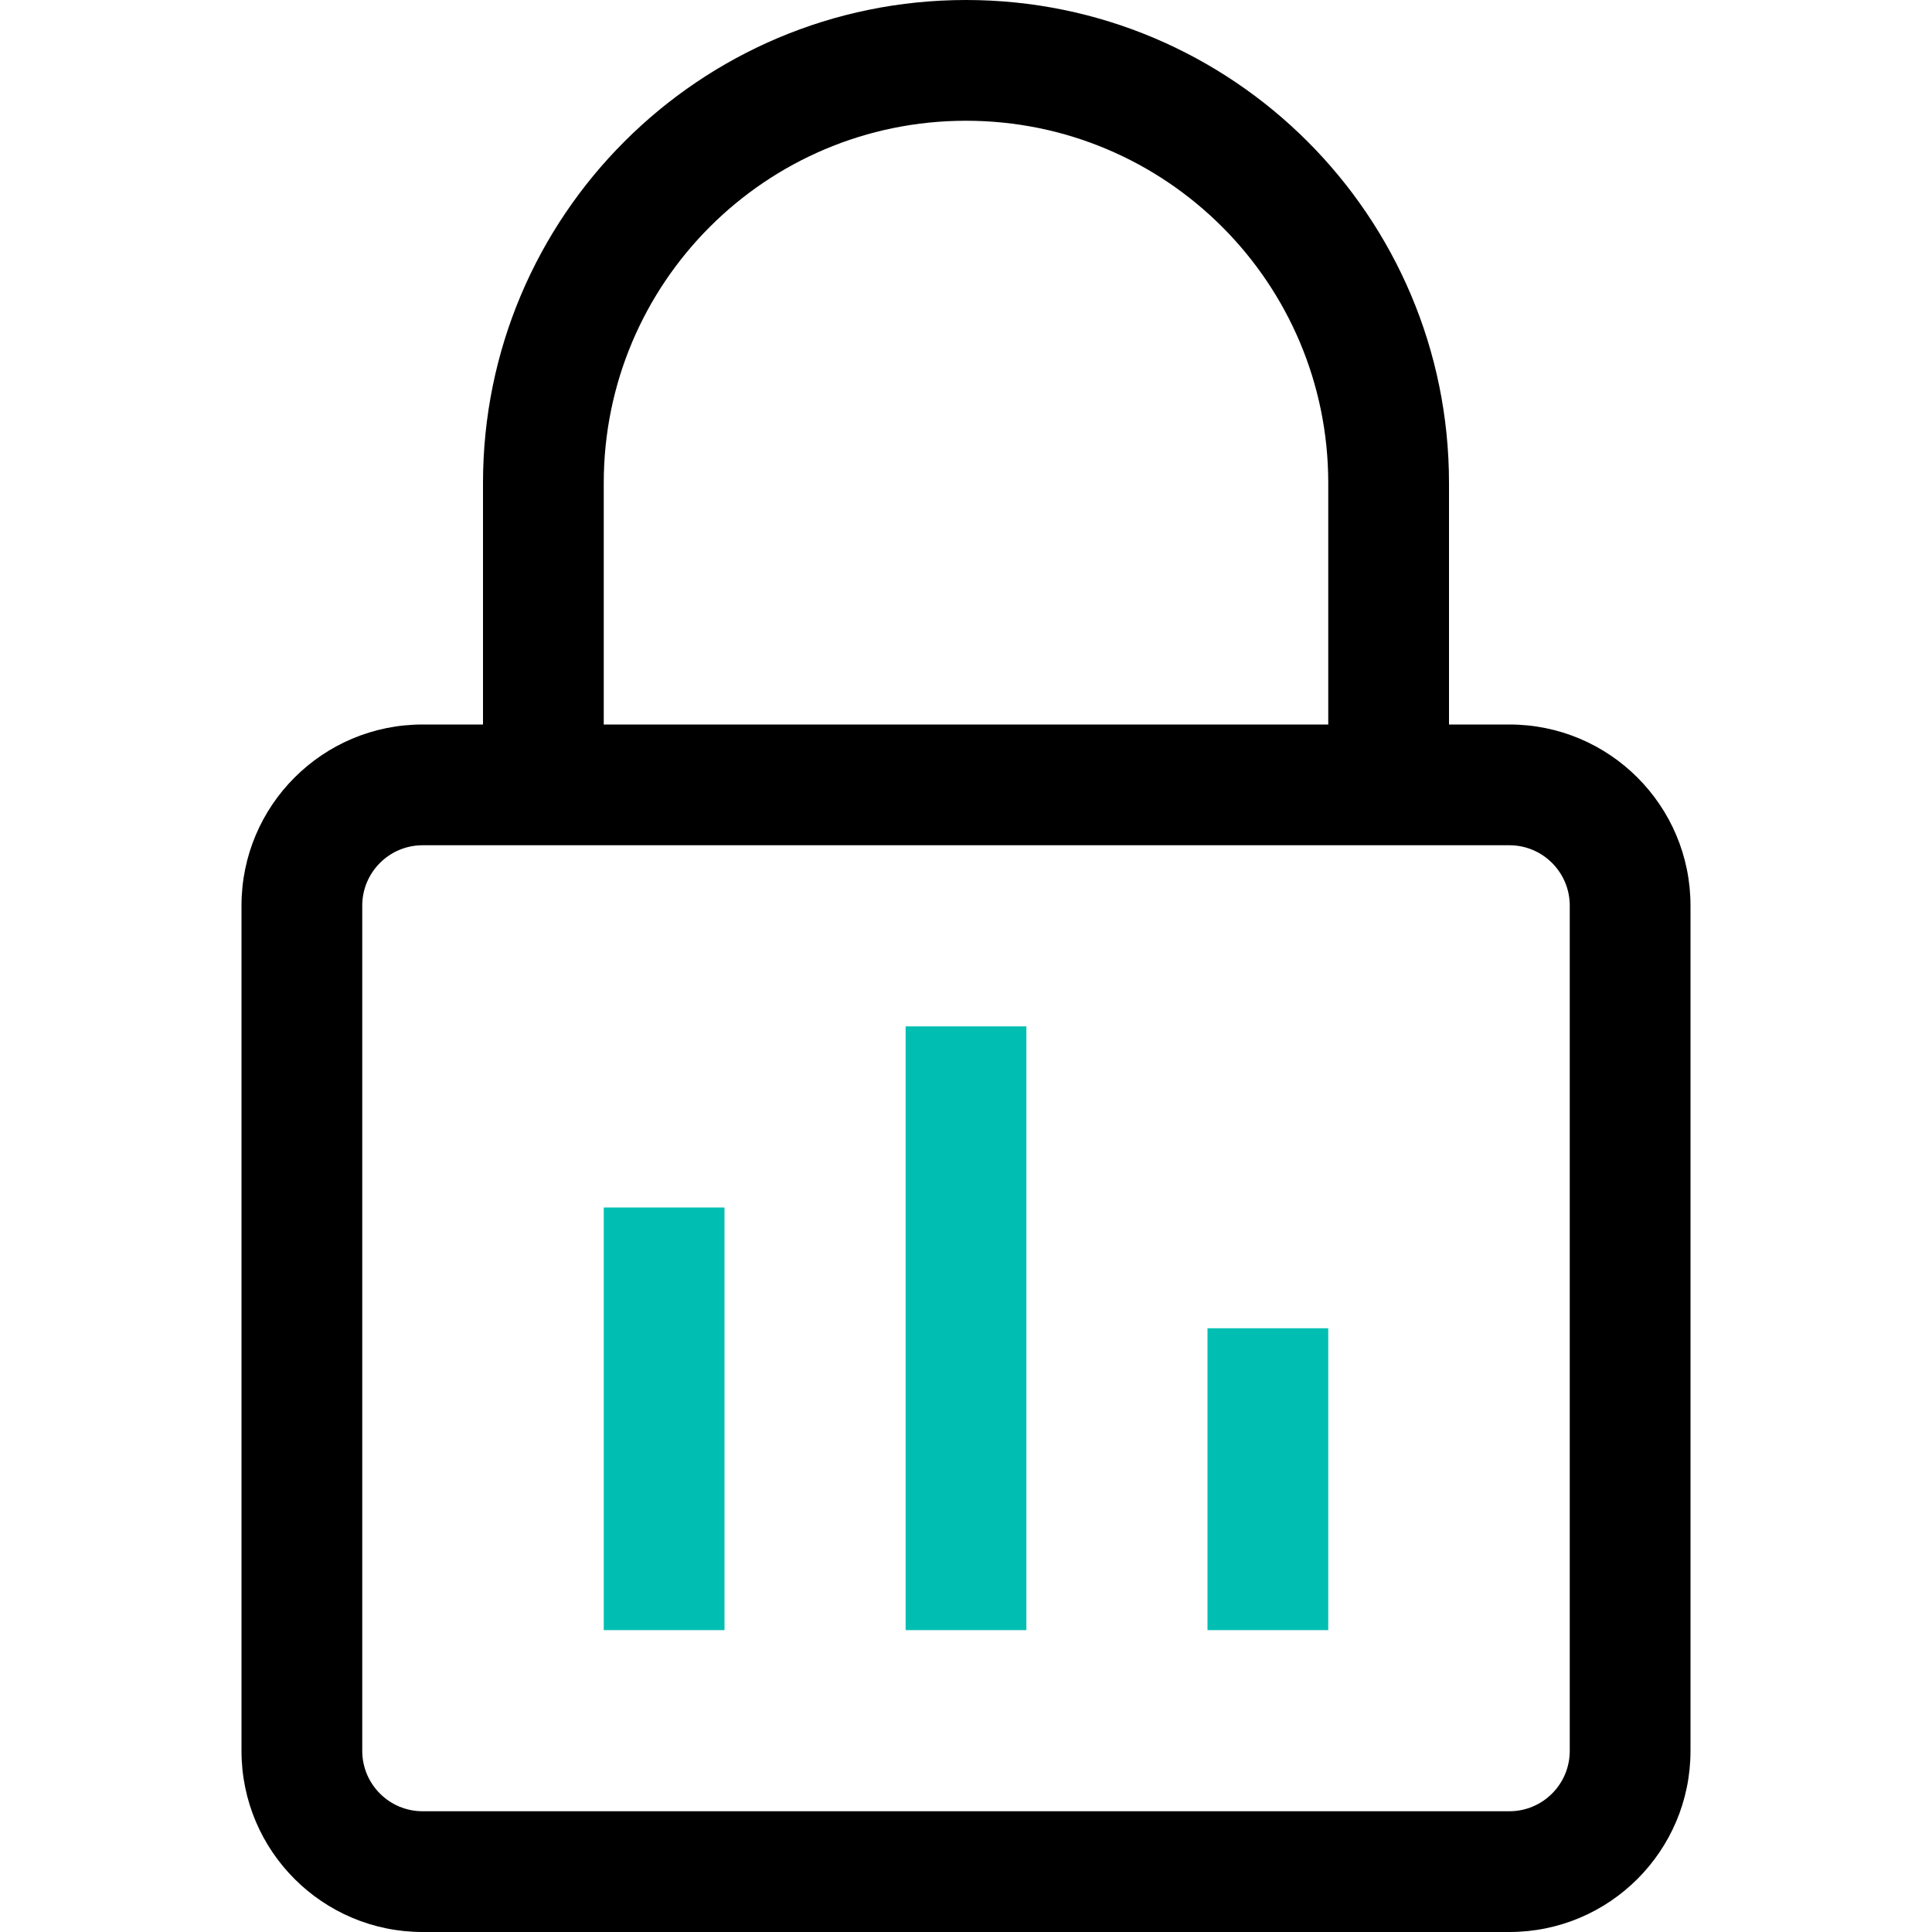
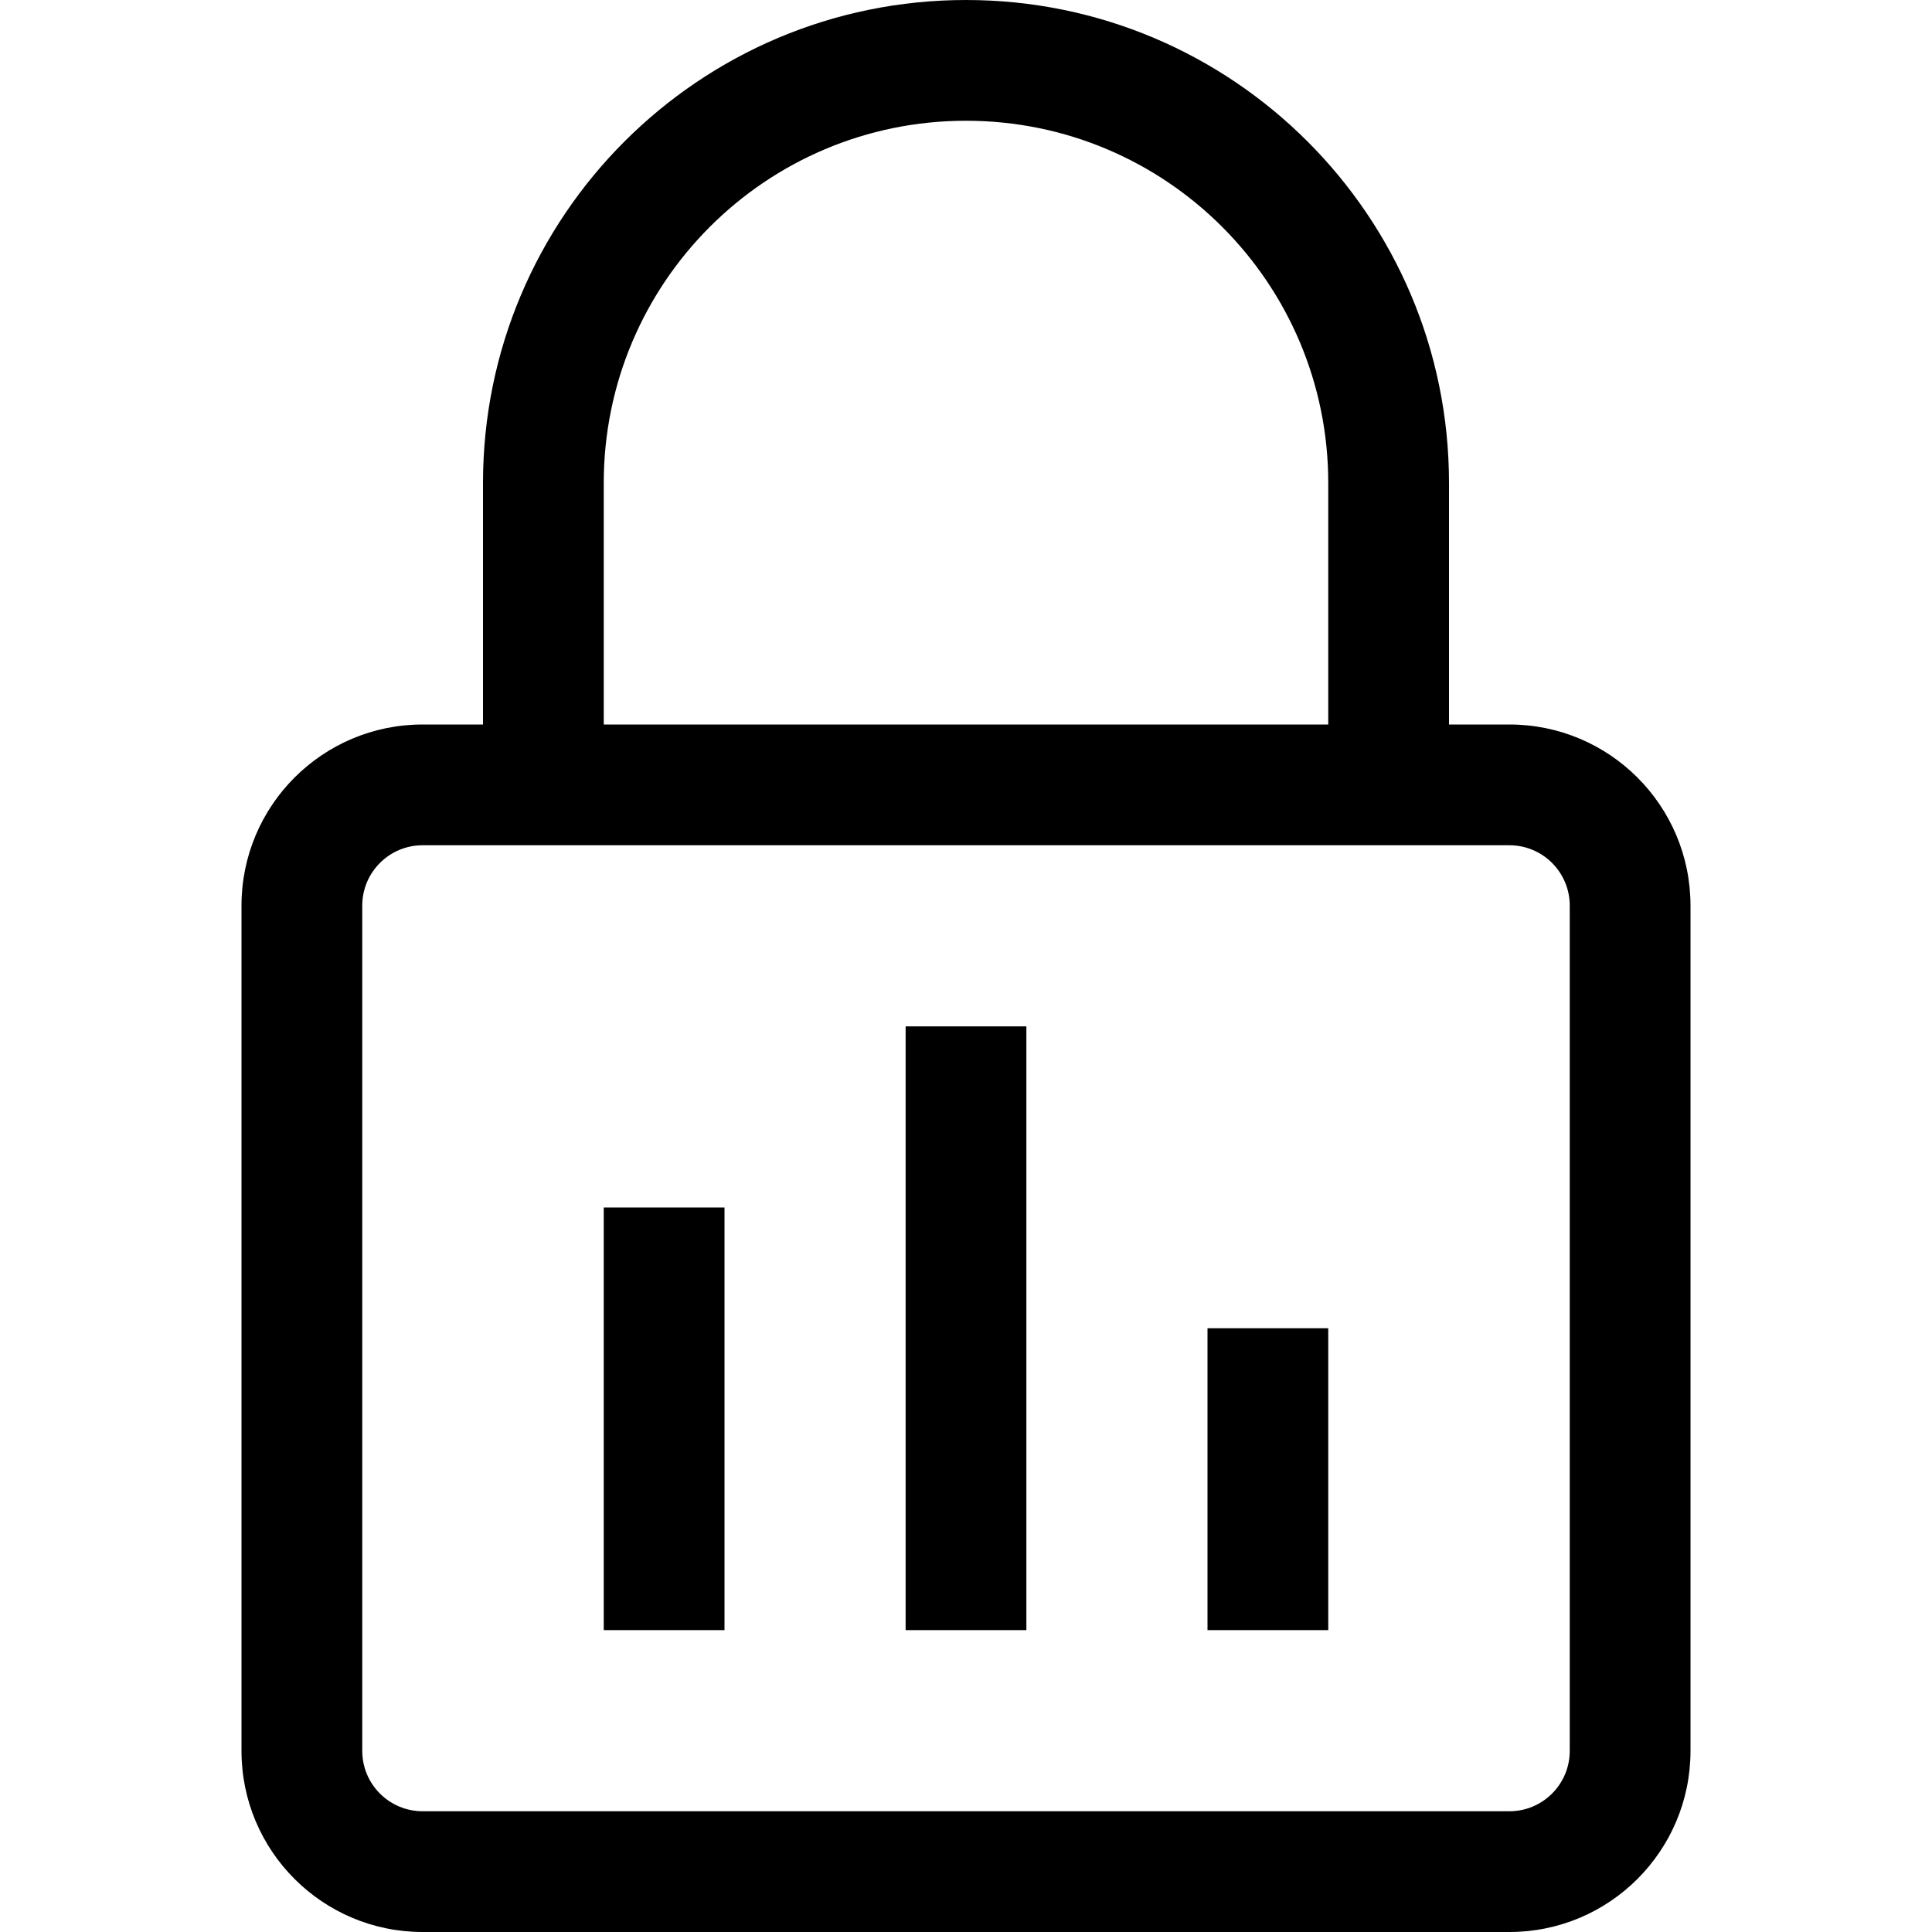
<svg xmlns="http://www.w3.org/2000/svg" width="32" height="32" viewBox="0 0 32 32">
  <g transform="translate(4)">
    <path d="M21,12 L20,12 L20,8 C20,3.582 16.418,2.705415e-16 12,0 C7.582,-2.705415e-16 4,3.582 4,8 L4,12 L3,12 C1.343,12 -1.77635684e-15,13.343 -1.77635684e-15,15 L-1.77635684e-15,29 C-1.77635684e-15,30.657 1.343,32 3,32 L21,32 C22.657,32 24,30.657 24,29 L24,15 C24,13.343 22.657,12 21,12 Z M6,8 C6,4.686 8.686,2 12,2 C15.314,2 18,4.686 18,8 L18,12 L6,12 L6,8 Z M22,29 C22,29.552 21.552,30 21,30 L3,30 C2.448,30 2,29.552 2,29 L2,15 C2,14.448 2.448,14 3,14 L21,14 C21.552,14 22,14.448 22,15 L22,29 Z" />
-     <rect width="2" height="7" x="6" y="20" fill="#00BFB2" />
-     <rect width="2" height="5" x="16" y="22" fill="#00BFB2" />
-     <rect width="2" height="10" x="11" y="17" fill="#00BFB2" />
+     <rect width="2" height="7" x="6" y="20" class="euiIcon__fillSecondary" />
+     <rect width="2" height="5" x="16" y="22" class="euiIcon__fillSecondary" />
+     <rect width="2" height="10" x="11" y="17" class="euiIcon__fillSecondary" />
  </g>
</svg>
